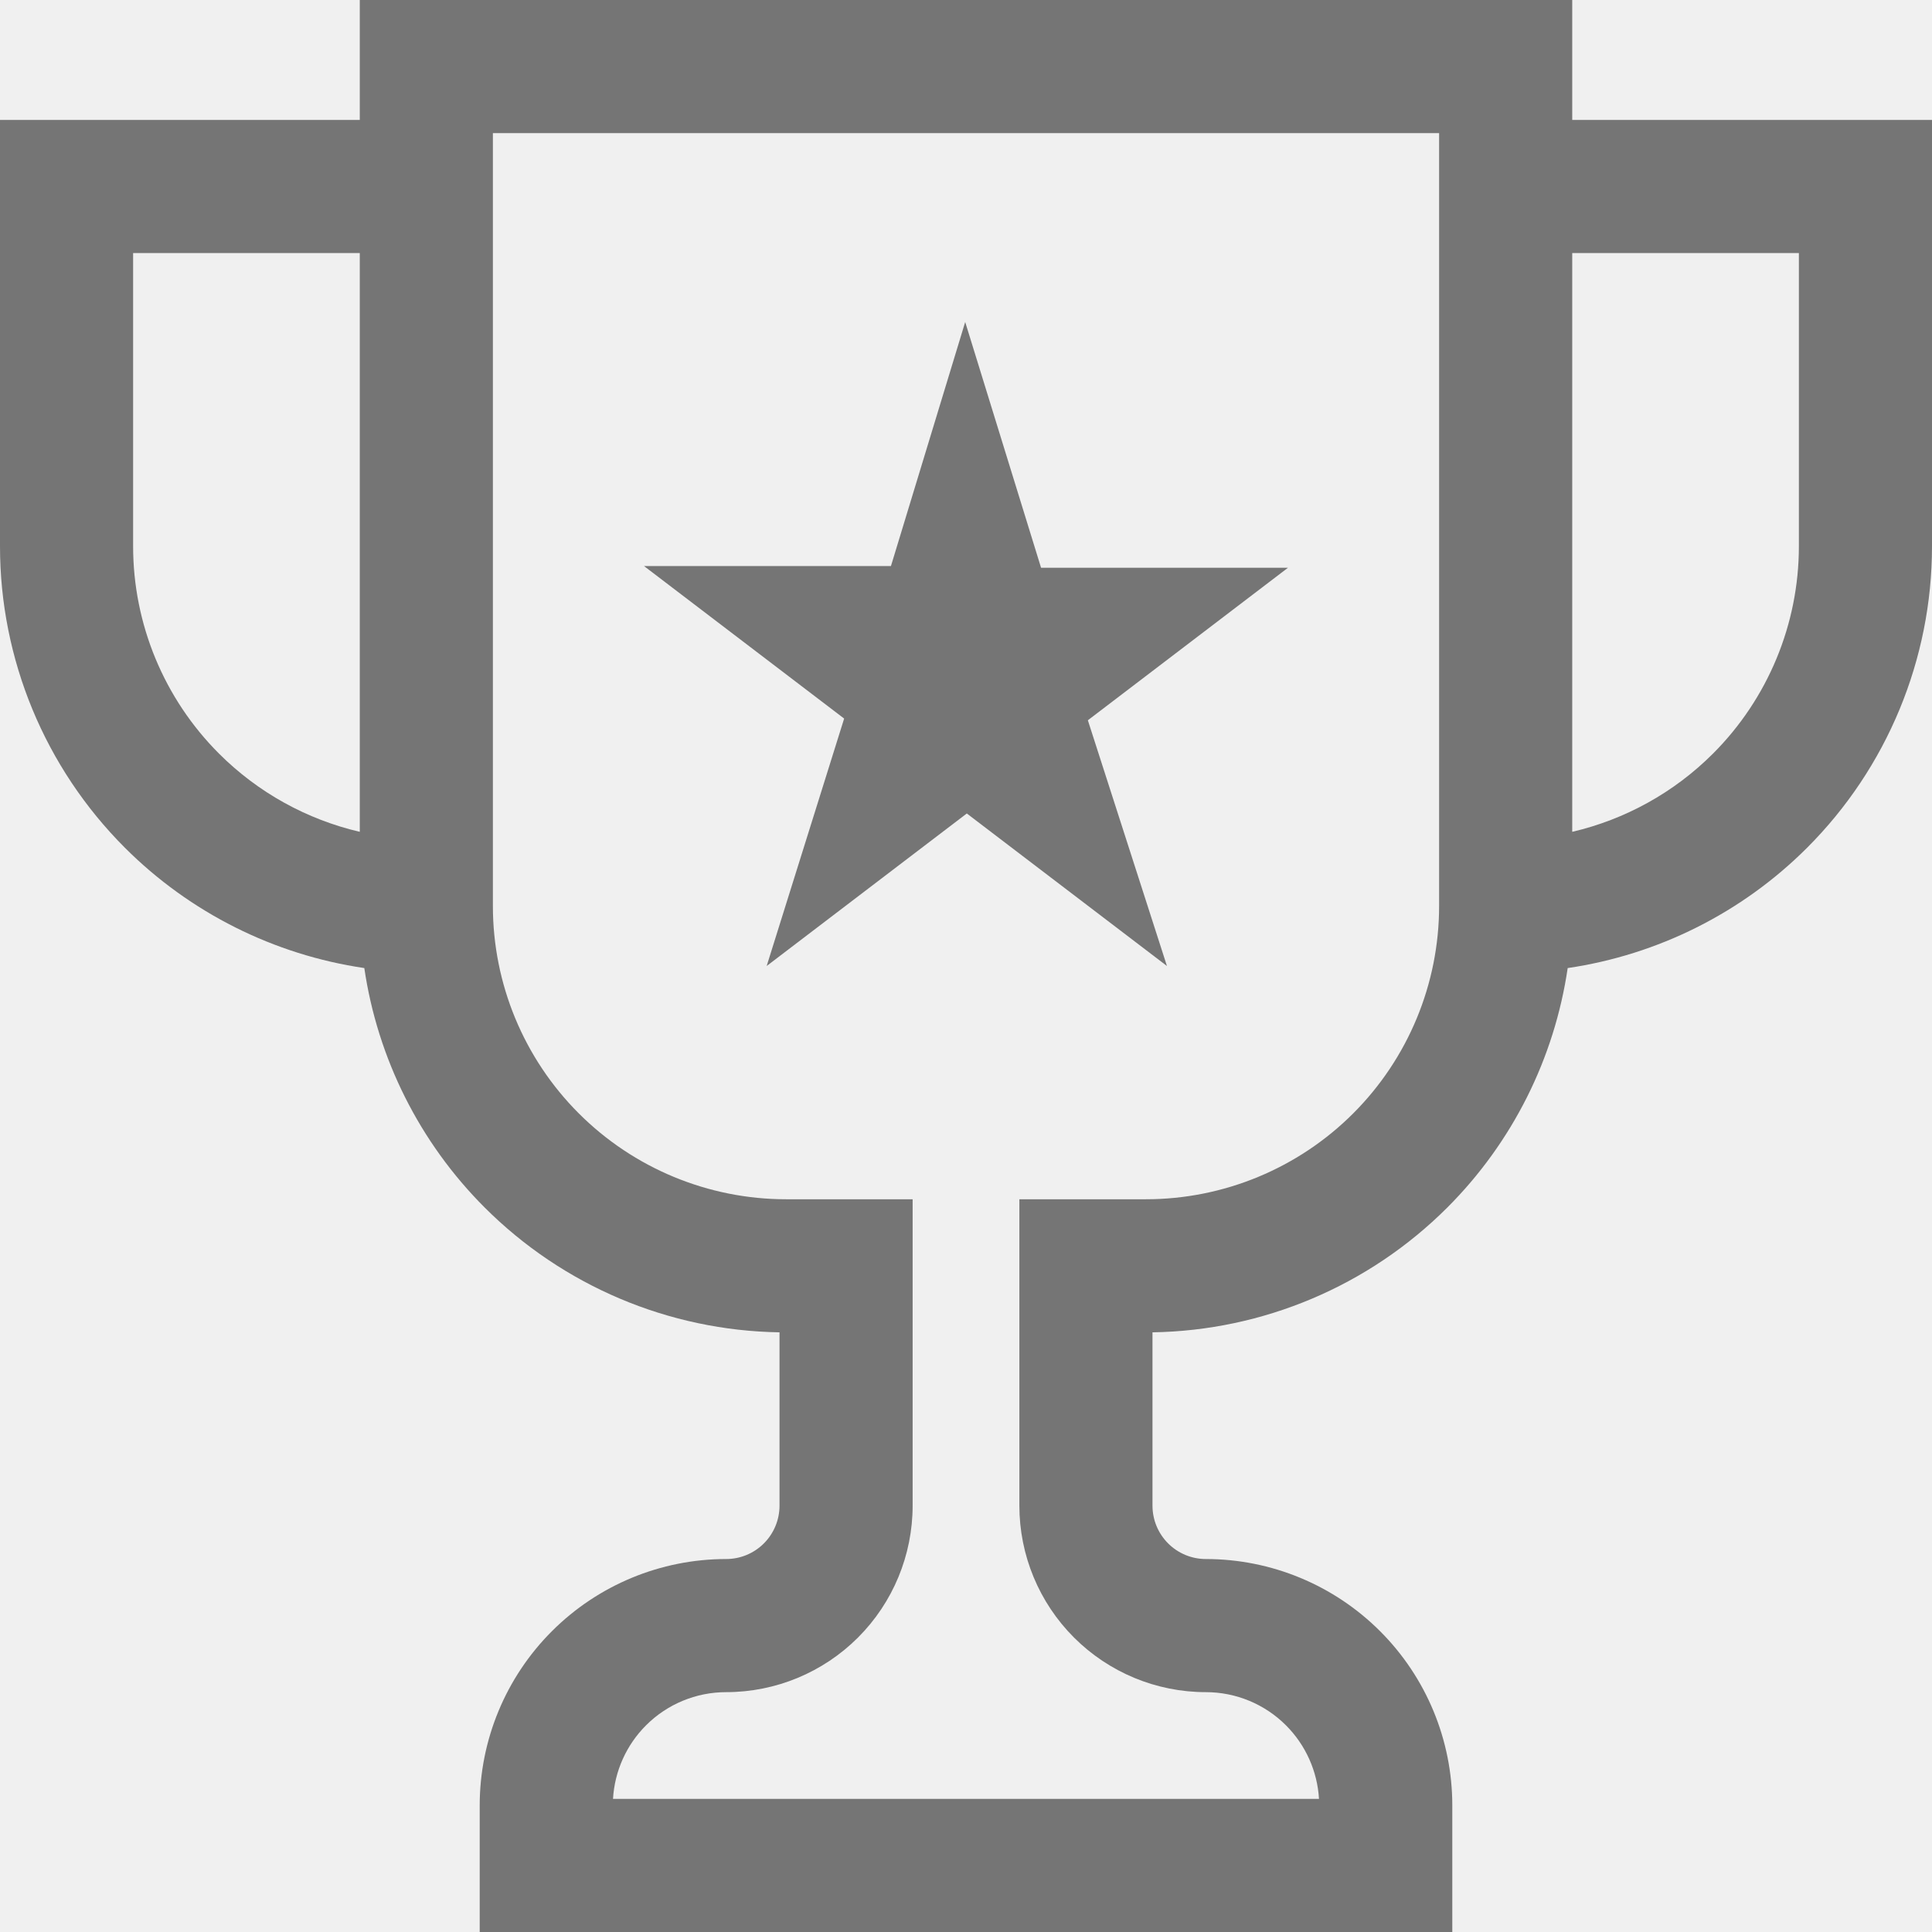
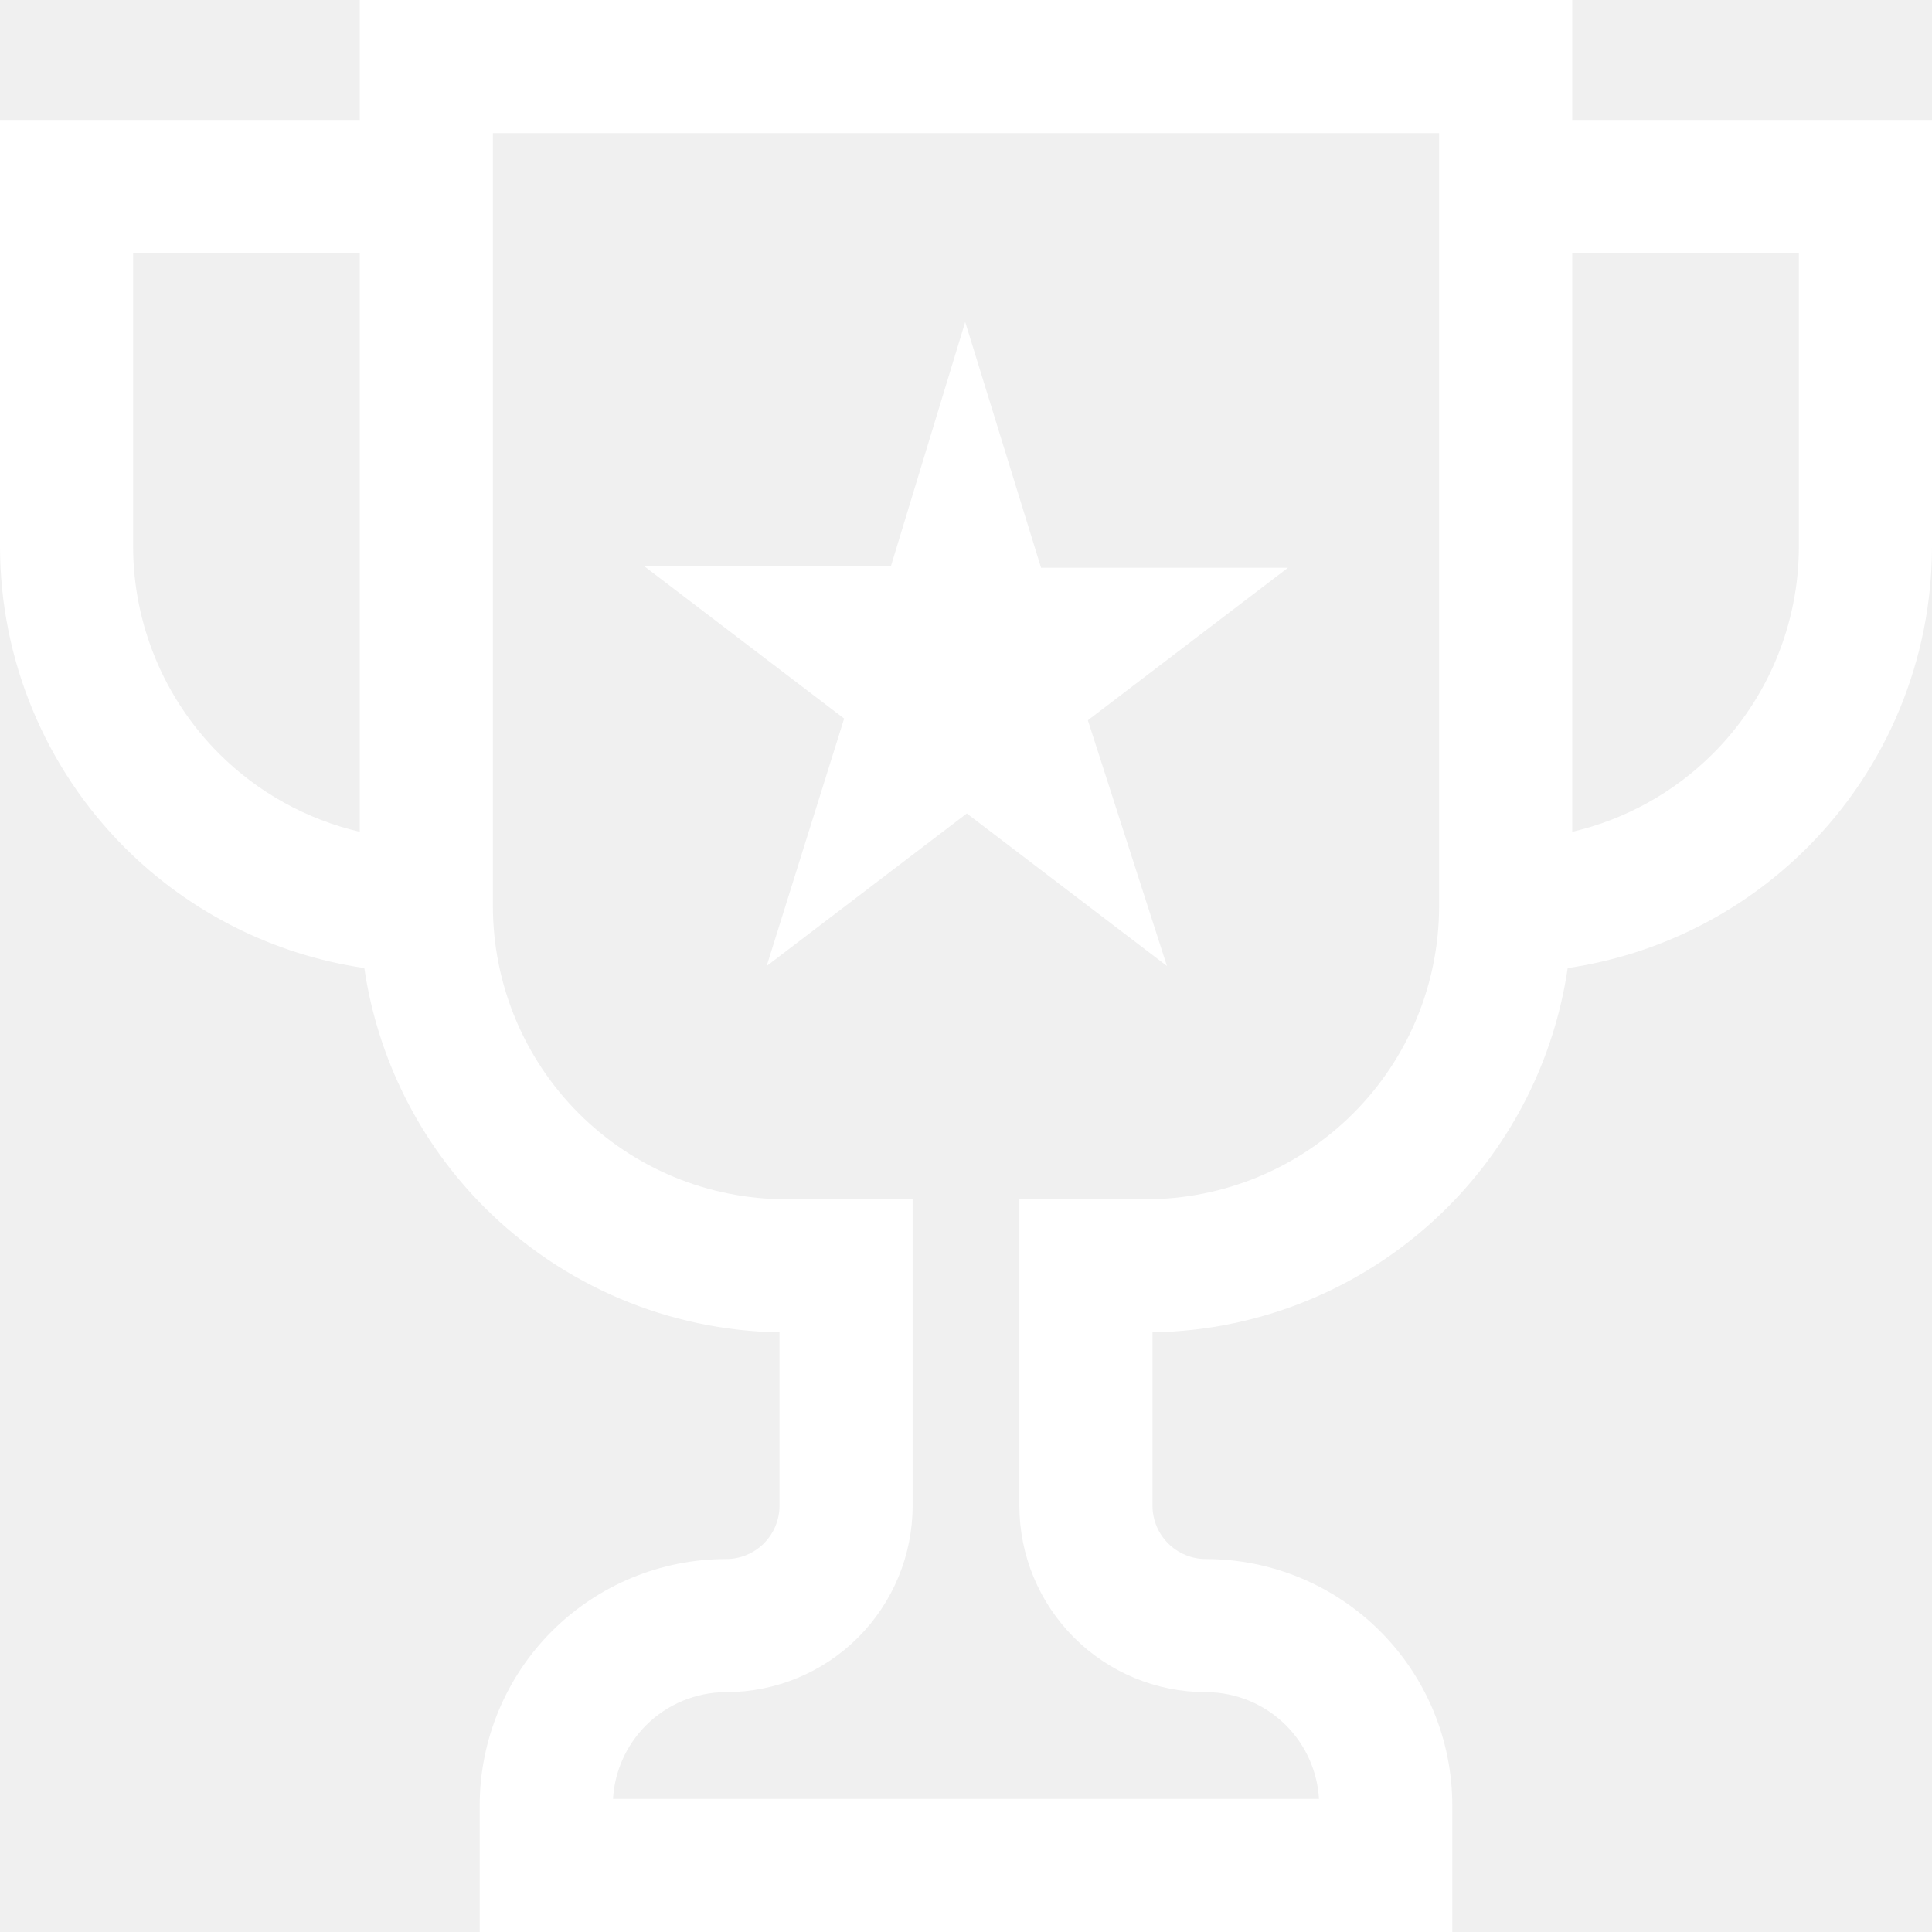
- <svg xmlns="http://www.w3.org/2000/svg" width="100px" height="100px" viewBox="0 0 1920 1920">
+ <svg xmlns="http://www.w3.org/2000/svg" viewBox="0 0 1920 1920">
  <g fill-rule="evenodd" clip-rule="evenodd" stroke="none" stroke-width="0.5">
-     <path d="M1034.59 564.21L959.198 320L885.413 562.527H640L838.898 714.104L761.906 960L960.801 808.422L1159.7 960L1081.1 715.79L1280 564.21H1034.59Z" fill="#757575" />
-     <path fill-rule="evenodd" clip-rule="evenodd" d="M357.542 0H1562.46V119.181H1920V542.868C1920 655.236 1875.36 763.003 1795.91 842.46C1731.12 907.242 1647.52 948.879 1557.95 962.049C1544.78 1051.62 1503.15 1135.22 1438.36 1200C1360.45 1277.91 1255.32 1322.35 1145.33 1324.05V1496.31C1145.33 1510.38 1150.91 1523.87 1160.86 1533.81C1170.81 1543.76 1184.3 1549.35 1198.36 1549.35C1263.32 1549.35 1325.61 1575.15 1371.54 1621.08C1417.47 1667.01 1443.28 1729.31 1443.28 1794.26V1920H476.723V1794.26C476.723 1729.31 502.528 1667.01 548.458 1621.08C594.388 1575.15 656.682 1549.35 721.639 1549.35C735.705 1549.35 749.195 1543.76 759.14 1533.81C769.086 1523.87 774.674 1510.38 774.674 1496.31V1324.05C664.677 1322.35 559.547 1277.91 481.637 1200C416.854 1135.22 375.218 1051.62 362.048 962.049C272.477 948.879 188.877 907.242 124.095 842.46C44.638 763.003 0 655.236 0 542.868V119.181H357.542V0ZM489.832 132.29V900.41C489.832 977.693 520.533 1051.81 575.18 1106.46C629.828 1161.11 703.946 1191.81 781.229 1191.81H906.964V1496.31C906.964 1545.46 887.439 1592.6 852.684 1627.36C817.928 1662.11 770.79 1681.64 721.639 1681.64C691.77 1681.64 663.123 1693.5 642.001 1714.63C622.429 1734.2 610.805 1760.23 609.204 1787.71H1310.8C1309.2 1760.23 1297.57 1734.2 1278 1714.63C1256.88 1693.5 1228.23 1681.64 1198.36 1681.64C1149.21 1681.64 1102.07 1662.11 1067.32 1627.36C1032.56 1592.6 1013.04 1545.46 1013.04 1496.31V1191.81H1138.77C1216.05 1191.81 1290.17 1161.11 1344.82 1106.46C1399.47 1051.81 1430.17 977.693 1430.17 900.41V132.29H489.832ZM357.542 251.471H132.29V542.868C132.29 620.151 162.991 694.269 217.638 748.917C256.412 787.69 304.988 814.409 357.542 826.659V251.471ZM1562.46 826.659V251.471H1787.71V542.868C1787.71 620.151 1757.01 694.269 1702.36 748.917C1663.59 787.69 1615.01 814.409 1562.46 826.659Z" fill="#757575" />
+     <path d="M1034.59 564.21L959.198 320L885.413 562.527H640L838.898 714.104L761.906 960L960.801 808.422L1159.7 960L1081.1 715.79L1280 564.21H1034.59Z" fill="#FFFFFF" />
+     <path fill-rule="evenodd" clip-rule="evenodd" d="M357.542 0H1562.46V119.181H1920V542.868C1920 655.236 1875.36 763.003 1795.91 842.46C1731.12 907.242 1647.52 948.879 1557.95 962.049C1544.78 1051.62 1503.15 1135.22 1438.36 1200C1360.45 1277.91 1255.32 1322.35 1145.33 1324.05V1496.31C1145.33 1510.38 1150.91 1523.87 1160.86 1533.81C1170.81 1543.76 1184.3 1549.35 1198.36 1549.35C1263.32 1549.35 1325.61 1575.15 1371.54 1621.08C1417.47 1667.01 1443.28 1729.31 1443.28 1794.26V1920H476.723V1794.26C476.723 1729.31 502.528 1667.01 548.458 1621.08C594.388 1575.15 656.682 1549.35 721.639 1549.35C735.705 1549.35 749.195 1543.76 759.14 1533.81C769.086 1523.87 774.674 1510.38 774.674 1496.31V1324.05C664.677 1322.35 559.547 1277.91 481.637 1200C416.854 1135.22 375.218 1051.62 362.048 962.049C272.477 948.879 188.877 907.242 124.095 842.46C44.638 763.003 0 655.236 0 542.868V119.181H357.542V0ZM489.832 132.29V900.41C489.832 977.693 520.533 1051.81 575.18 1106.46C629.828 1161.11 703.946 1191.81 781.229 1191.81H906.964V1496.31C906.964 1545.46 887.439 1592.6 852.684 1627.36C817.928 1662.11 770.79 1681.64 721.639 1681.64C691.77 1681.64 663.123 1693.5 642.001 1714.63C622.429 1734.2 610.805 1760.23 609.204 1787.71H1310.8C1309.2 1760.23 1297.57 1734.2 1278 1714.63C1256.88 1693.5 1228.23 1681.64 1198.36 1681.64C1149.21 1681.64 1102.07 1662.11 1067.32 1627.36C1032.56 1592.6 1013.04 1545.46 1013.04 1496.31V1191.81H1138.77C1216.05 1191.81 1290.17 1161.11 1344.82 1106.46C1399.47 1051.81 1430.17 977.693 1430.17 900.41V132.29H489.832ZM357.542 251.471H132.29V542.868C132.29 620.151 162.991 694.269 217.638 748.917C256.412 787.69 304.988 814.409 357.542 826.659V251.471ZM1562.46 826.659V251.471H1787.71V542.868C1787.71 620.151 1757.01 694.269 1702.36 748.917C1663.59 787.69 1615.01 814.409 1562.46 826.659Z" fill="#FFFFFF" />
  </g>
</svg>
